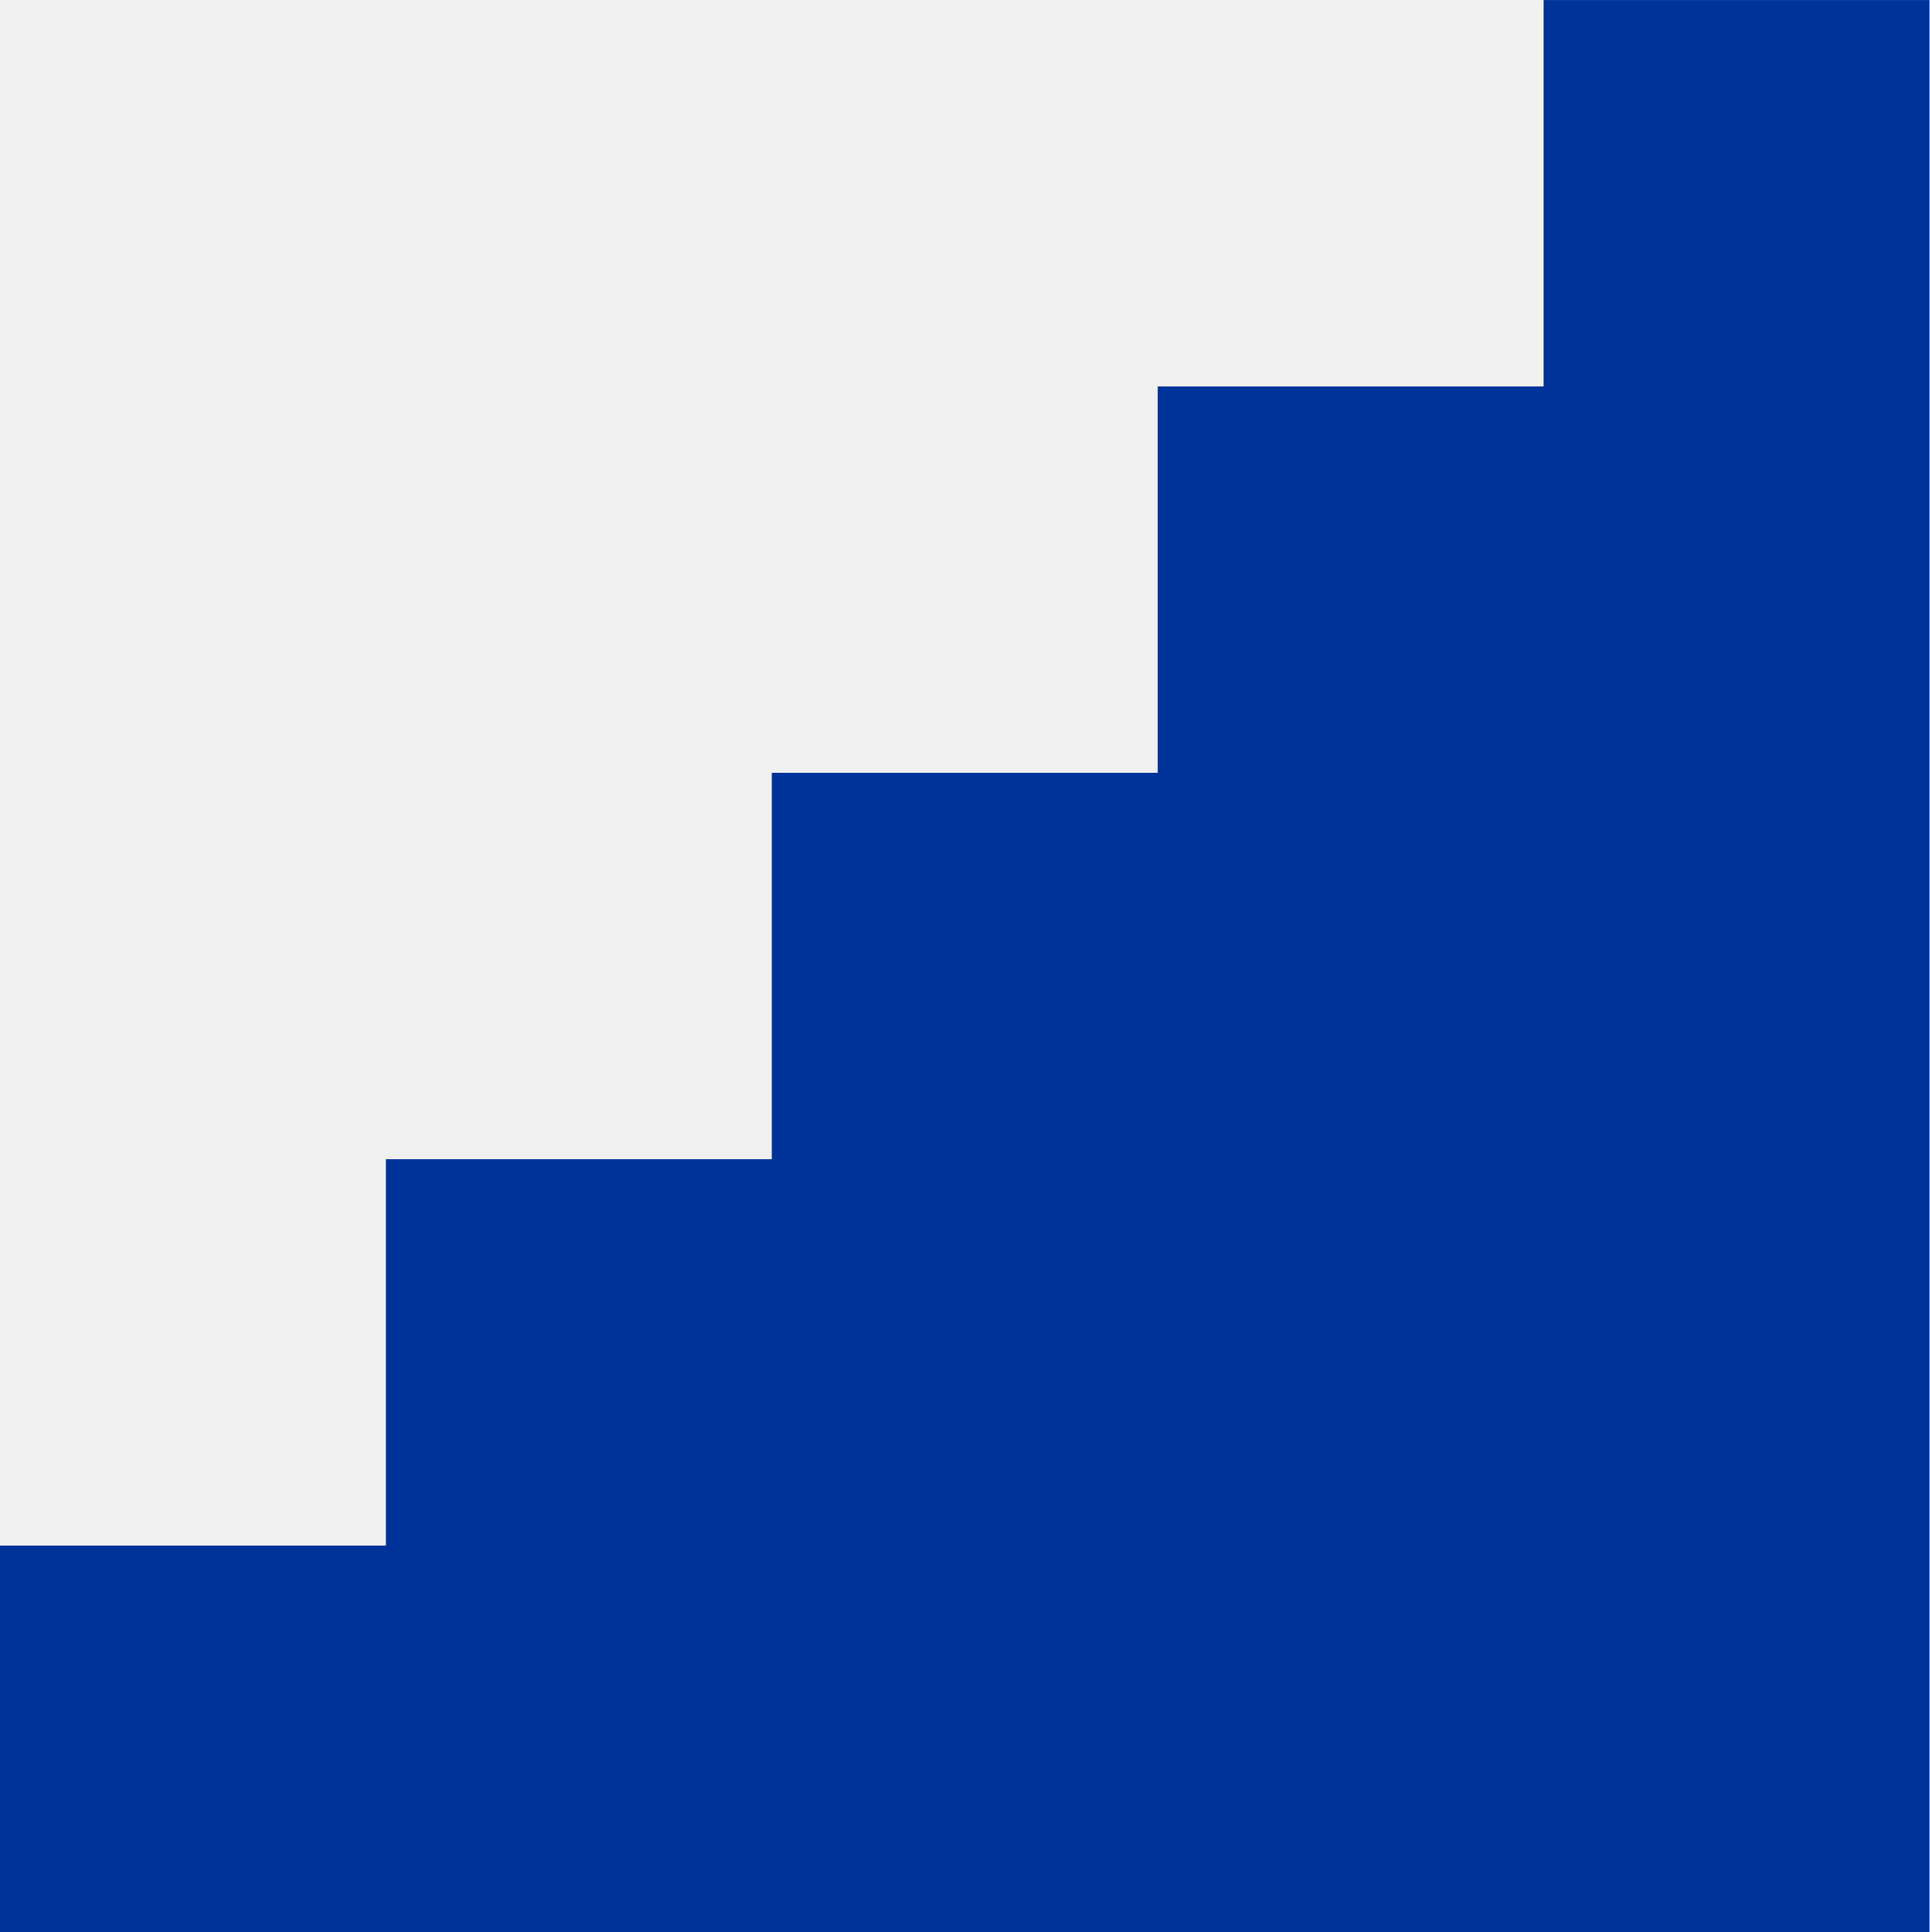
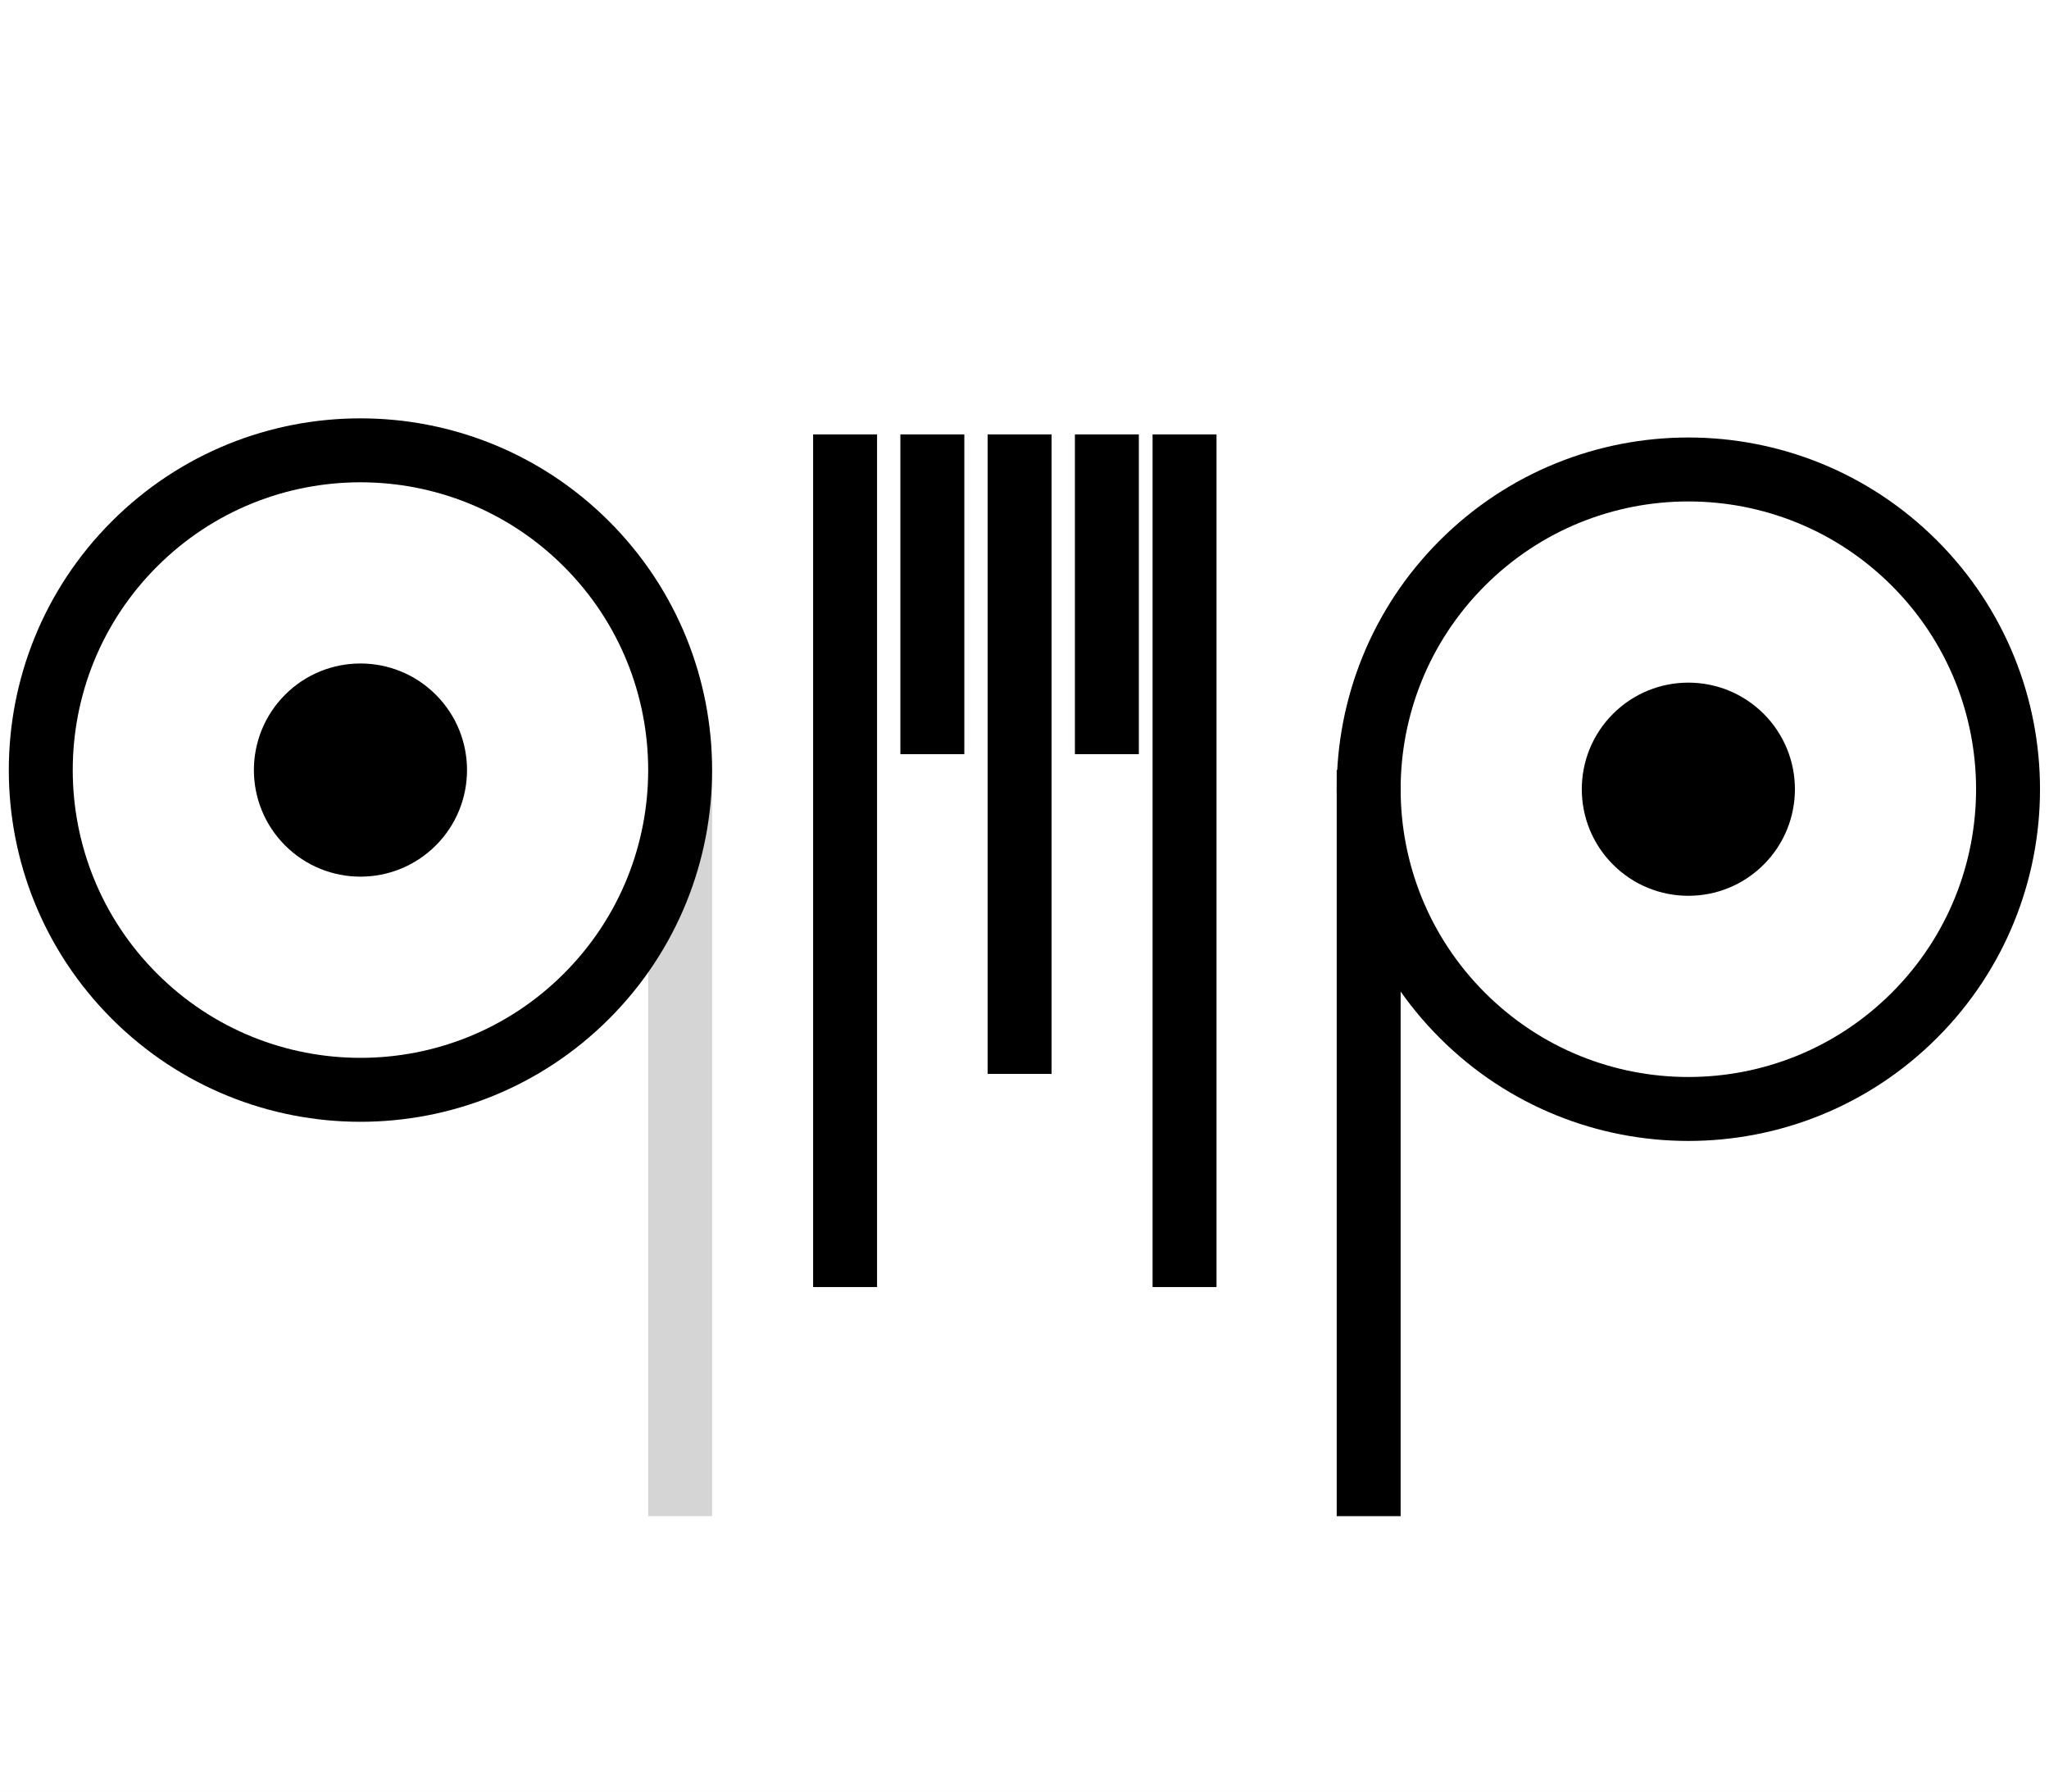
- <svg xmlns="http://www.w3.org/2000/svg" version="1.1" width="78.174" height="78.288">
-   <svg version="1.1" id="SvgjsSvg1005" xml:space="preserve" width="78.174" height="78.288" viewBox="0 0 78.174 78.288">
-     <defs id="SvgjsDefs1003" />
-     <g id="SvgjsG1001" transform="matrix(1.333333,0,0,-1.333333,-63.15066,457.8961)">
-       <path d="M 59.089,284.706 H 47.363 v 11.743 h 11.726 v 11.743 h 11.726 v 11.743 h 11.726 v 11.743 h 11.726 v 11.743 h 11.726 v -11.743 -11.743 -11.743 -11.743 -11.743 H 94.268 82.541 70.815 Z" style="fill:#003399;fill-opacity:1;fill-rule:nonzero;stroke:none" id="SvgjsPath1000" />
+ <svg xmlns="http://www.w3.org/2000/svg" version="1.1" width="1281.883" height="1120.845">
+   <svg viewBox="0 0 1281.883 1120.845" height="1120.845" width="1281.883" xml:space="preserve" id="SvgjsSvg1026" version="1.1">
+     <defs id="SvgjsDefs1024">
+       <clipPath id="SvgjsClipPath1023" clipPathUnits="userSpaceOnUse">
+         <path id="SvgjsPath1022" d="M 0,0 H 1920 V 1080 H 0 Z" />
+       </clipPath>
+       <clipPath id="SvgjsClipPath1021" clipPathUnits="userSpaceOnUse">
+         <path id="SvgjsPath1020" d="M 0,0 H 1920 V 1080 H 0 Z" />
+       </clipPath>
+     </defs>
+     <g clip-path="url(#clipPath14)" transform="matrix(1.333333,0,0,-1.333333,-119.0134,1440)" id="SvgjsG1019">
+       <g id="SvgjsG1018" />
+       <g id="SvgjsG1017">
+         <g clip-path="url(#clipPath24)" id="SvgjsG1016">
+           <path id="SvgjsPath1015" style="fill:#ffffff;fill-opacity:1;fill-rule:nonzero;stroke:none" d="M 0,0 H 1920 V 1080 H 0 Z" />
+           <path id="SvgjsPath1014" style="fill:#d5d5d5;fill-opacity:1;fill-rule:nonzero;stroke:none" d="m 393.392,368.747 h 30 v 350 h -30 z" />
+           <path id="SvgjsPath1013" style="fill:#ffffff;fill-opacity:1;fill-rule:nonzero;stroke:none" d="m 987.522,815.829 c 58.578,-58.579 58.578,-153.553 0,-212.132 -58.579,-58.579 -153.553,-58.579 -212.132,0 -58.579,58.579 -58.579,153.553 0,212.132 58.579,58.579 153.553,58.579 212.132,0 z" />
+           <g transform="matrix(1,0,0,-1,731.4556,859.7633)" id="SvgjsG1012">
+             <path id="SvgjsPath1011" style="fill:none;stroke:#000000;stroke-width:30;stroke-linecap:butt;stroke-linejoin:miter;stroke-miterlimit:4;stroke-dasharray:none;stroke-opacity:1" d="m 256.066,43.934 c 58.579,58.579 58.579,153.553 0,212.132 -58.579,58.579 -153.553,58.579 -212.132,0 -58.579,-58.579 -58.579,-153.553 0,-212.132 58.579,-58.579 153.553,-58.579 212.132,0 z" />
+           </g>
+           <path id="SvgjsPath1010" style="fill:#000000;fill-opacity:1;fill-rule:nonzero;stroke:none" d="m 916.811,745.119 c 19.526,-19.526 19.526,-51.184 0,-70.711 -19.526,-19.526 -51.184,-19.526 -70.711,0 -19.526,19.526 -19.526,51.184 0,70.711 19.526,19.526 51.184,19.526 70.711,0 z" />
+           <path id="SvgjsPath1009" style="fill:#000000;fill-opacity:1;fill-rule:nonzero;stroke:none" d="m 630.064,476.213 h 30 v 400 h -30 z" />
+           <path id="SvgjsPath1008" style="fill:#ffffff;fill-opacity:1;fill-rule:nonzero;stroke:none" d="m 364.458,824.813 c 58.579,-58.579 58.579,-153.553 0,-212.132 -58.579,-58.579 -153.553,-58.579 -212.132,0 -58.579,58.579 -58.579,153.553 0,212.132 58.579,58.579 153.553,58.579 212.132,0 z" />
+           <g transform="matrix(1,0,0,-1,108.392,868.7469)" id="SvgjsG1007">
+             <path id="SvgjsPath1006" style="fill:none;stroke:#000000;stroke-width:30;stroke-linecap:butt;stroke-linejoin:miter;stroke-miterlimit:4;stroke-dasharray:none;stroke-opacity:1" d="m 256.066,43.934 c 58.579,58.579 58.579,153.553 0,212.132 -58.579,58.579 -153.553,58.579 -212.132,0 -58.579,-58.579 -58.579,-153.553 0,-212.132 58.579,-58.579 153.553,-58.579 212.132,0 z" />
+           </g>
+           <path id="SvgjsPath1005" style="fill:#000000;fill-opacity:1;fill-rule:nonzero;stroke:none" d="m 293.747,754.102 c 19.526,-19.526 19.526,-51.184 0,-70.711 -19.526,-19.526 -51.184,-19.526 -70.711,0 -19.526,19.526 -19.526,51.184 0,70.711 19.526,19.526 51.184,19.526 70.711,0 z" />
+           <path id="SvgjsPath1004" style="fill:#000000;fill-opacity:1;fill-rule:nonzero;stroke:none" d="m 552.674,576.213 h 30 v 300 h -30 z" />
+           <path id="SvgjsPath1003" style="fill:#000000;fill-opacity:1;fill-rule:nonzero;stroke:none" d="m 470.783,476.213 h 30 v 400 h -30 z" />
+           <path id="SvgjsPath1002" style="fill:#000000;fill-opacity:1;fill-rule:nonzero;stroke:none" d="m 511.728,726.213 h 30 v 150 h -30 z" />
+           <path id="SvgjsPath1001" style="fill:#000000;fill-opacity:1;fill-rule:nonzero;stroke:none" d="m 593.619,726.213 h 30 v 150 h -30 z" />
+           <path id="SvgjsPath1000" style="fill:#000000;fill-opacity:1;fill-rule:nonzero;stroke:none" d="m 716.456,368.747 h 30 v 350 h -30 z" />
+         </g>
+       </g>
    </g>
  </svg>
  <style>@media (prefers-color-scheme: light) { :root { filter: none; } }
</style>
</svg>
